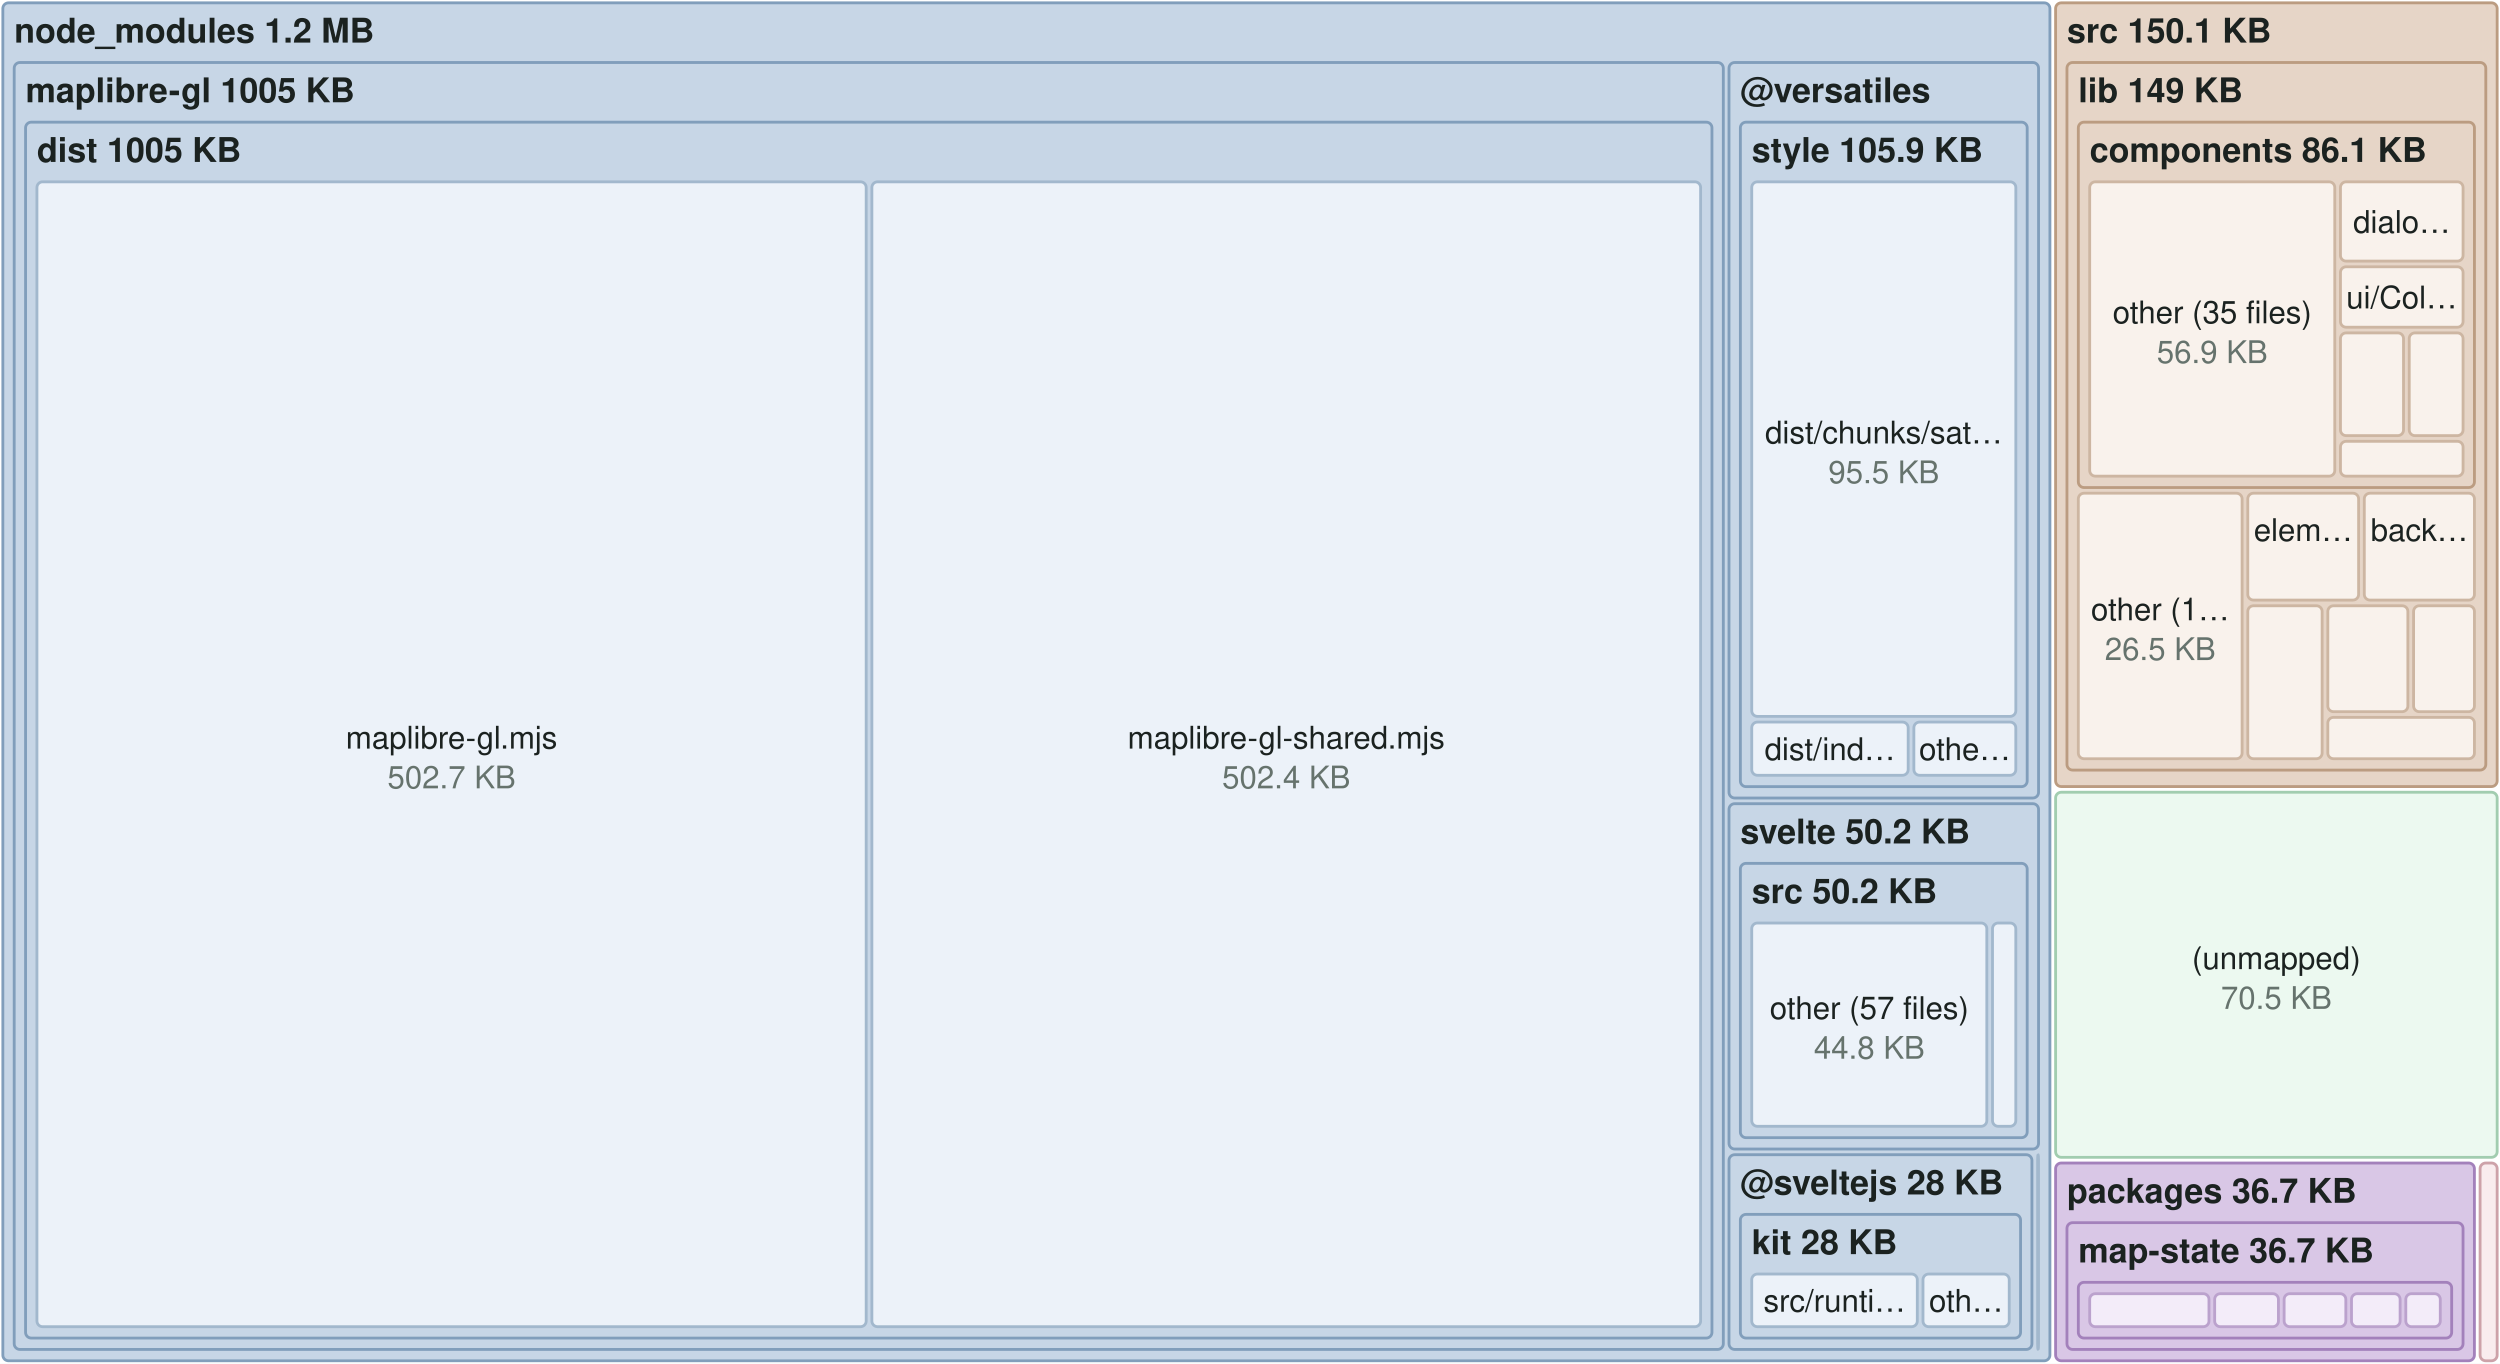
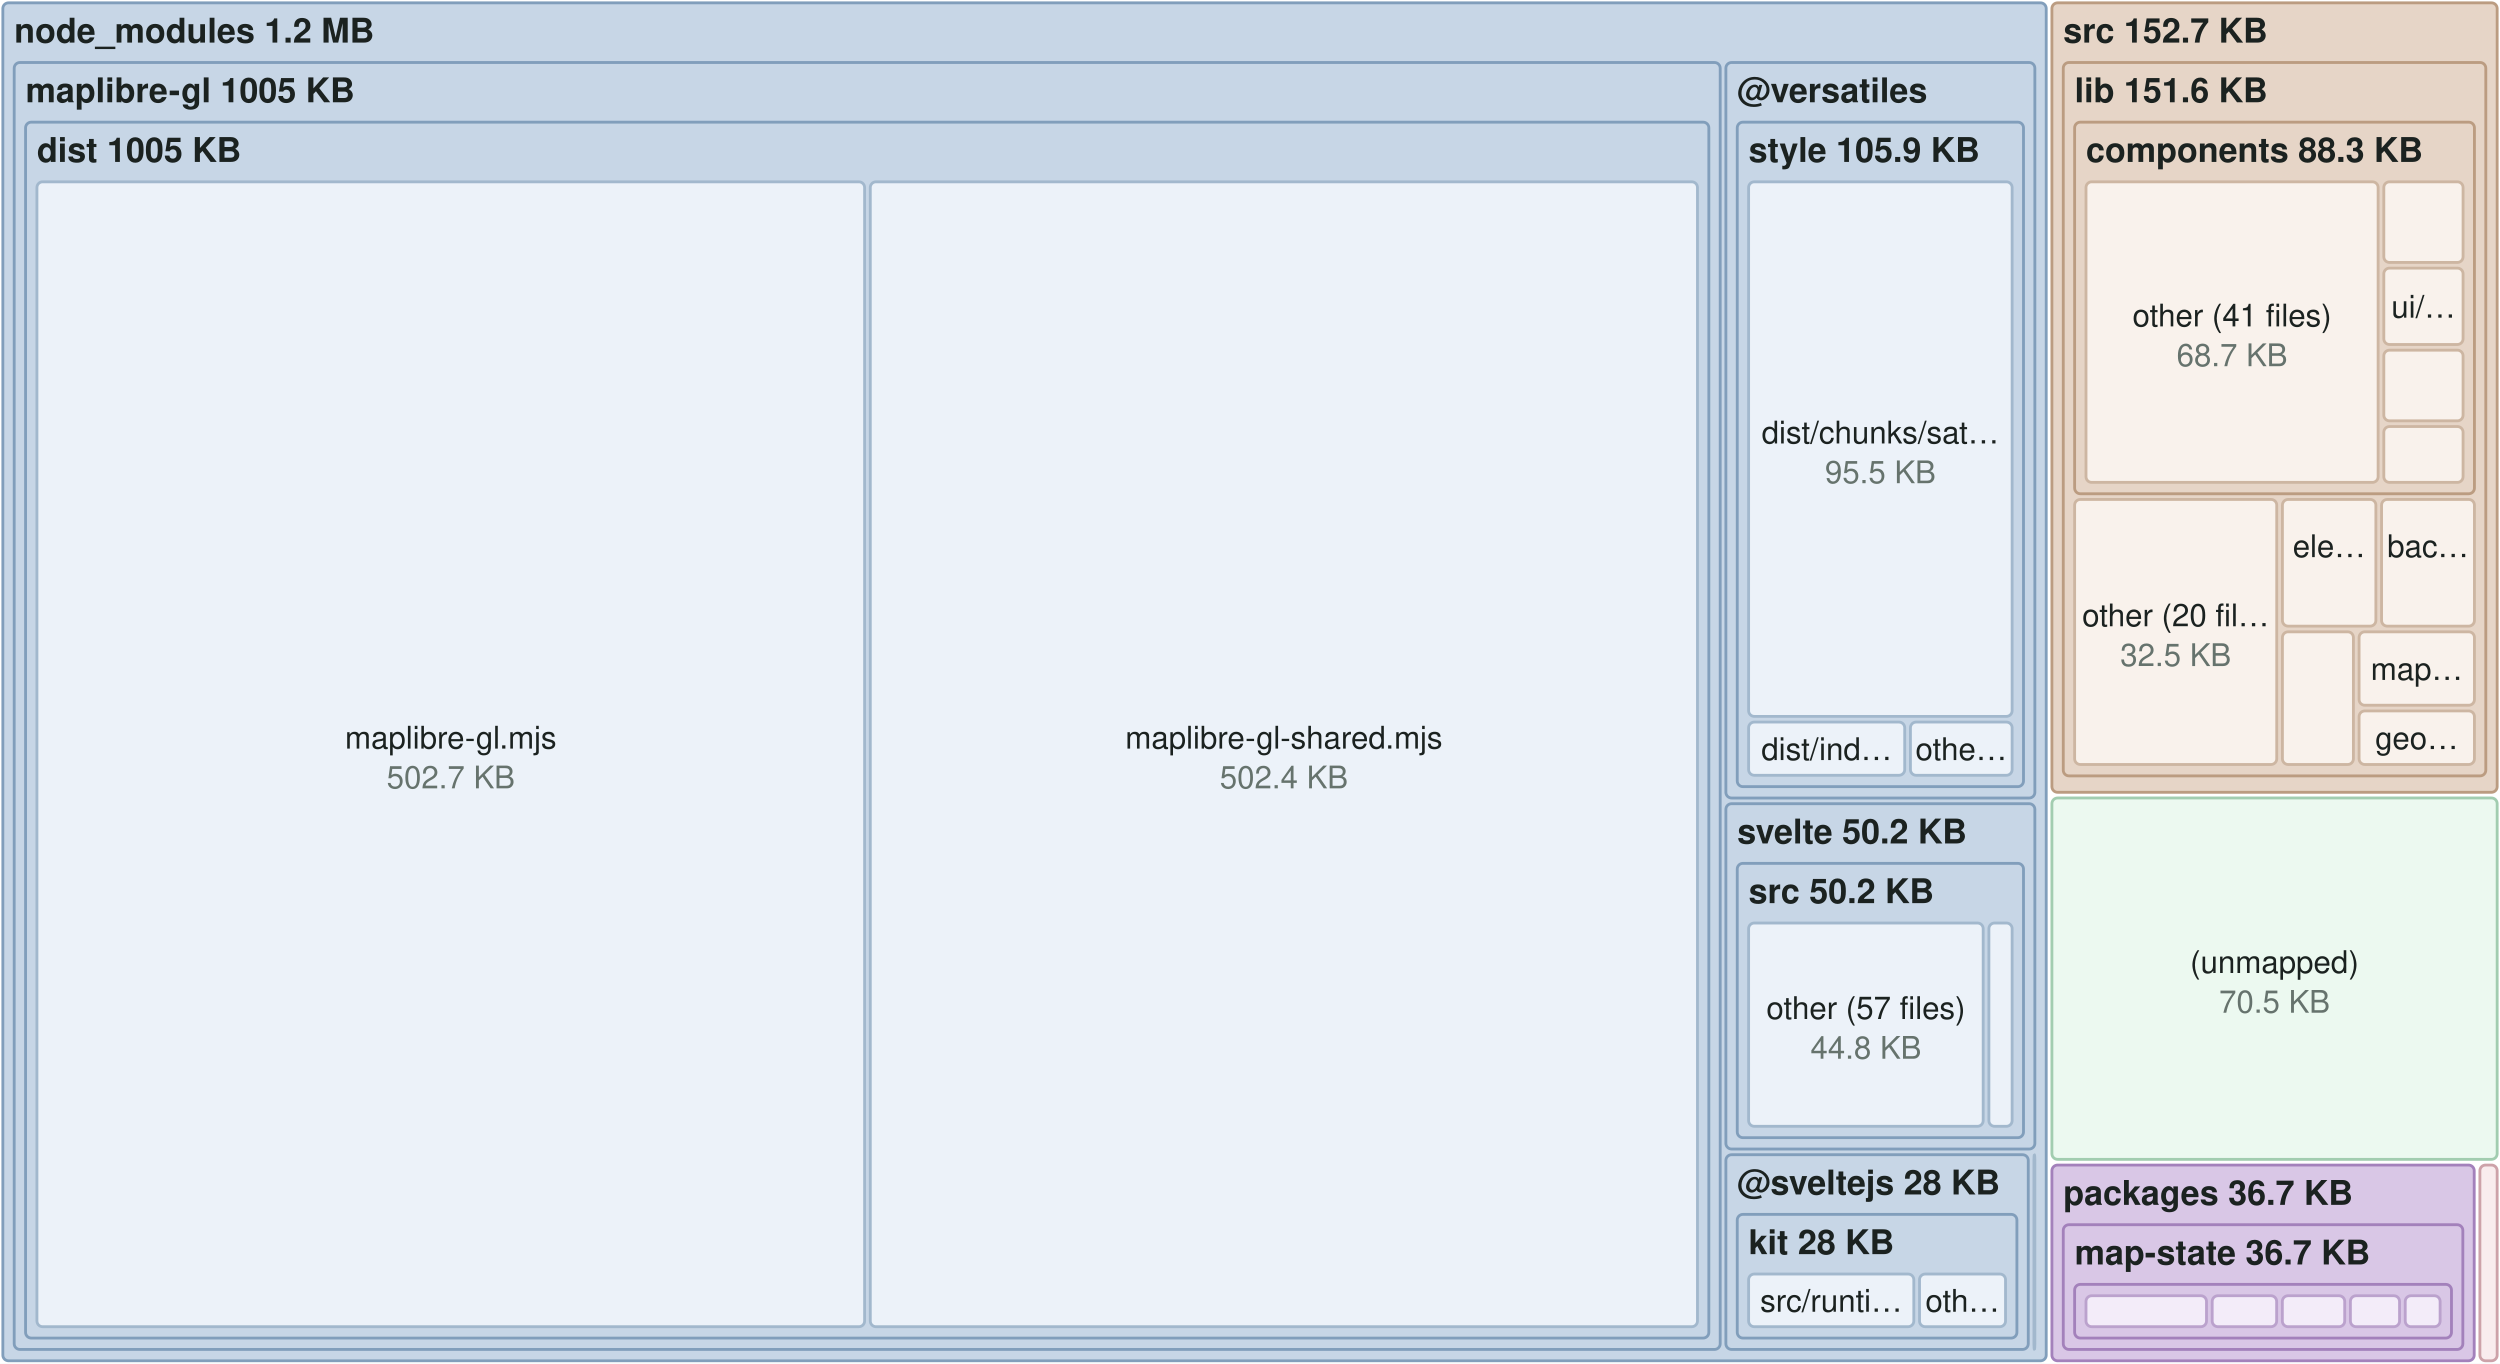
<svg xmlns="http://www.w3.org/2000/svg" width="880" height="480" viewBox="0 0 880 480">
  <style>
	.background { fill: #ffffff; }
	text { font-family: Helvetica, Arial, 'Liberation Sans', sans-serif; }
	.group-label { fill: #1b2220; font-weight: 600; font-size: 12px; }
	.leaf-label { fill: #1b2220; font-size: 11px; text-anchor: middle; }
	.leaf-size { fill: #66736d; font-size: 11px; text-anchor: middle; }
	.group-box, .leaf-box { stroke-width: 1; }
	.leaf:hover .leaf-box { stroke-width: 2; }
	.c0 .group-box { fill: hsl(210 38% 84%); stroke: hsl(210 30% 62%); }
	.c0 .leaf-box { fill: hsl(210 50% 95%); stroke: hsl(210 30% 72%); }
	.c1 .group-box { fill: hsl(28 38% 84%); stroke: hsl(28 30% 62%); }
	.c1 .leaf-box { fill: hsl(28 50% 95%); stroke: hsl(28 30% 72%); }
	.c2 .group-box { fill: hsl(140 38% 84%); stroke: hsl(140 30% 62%); }
	.c2 .leaf-box { fill: hsl(140 50% 95%); stroke: hsl(140 30% 72%); }
	.c3 .group-box { fill: hsl(275 38% 84%); stroke: hsl(275 30% 62%); }
	.c3 .leaf-box { fill: hsl(275 50% 95%); stroke: hsl(275 30% 72%); }
	.c4 .group-box { fill: hsl(350 38% 84%); stroke: hsl(350 30% 62%); }
	.c4 .leaf-box { fill: hsl(350 50% 95%); stroke: hsl(350 30% 72%); }
	.c5 .group-box { fill: hsl(180 38% 84%); stroke: hsl(180 30% 62%); }
	.c5 .leaf-box { fill: hsl(180 50% 95%); stroke: hsl(180 30% 72%); }
	.c6 .group-box { fill: hsl(48 38% 84%); stroke: hsl(48 30% 62%); }
	.c6 .leaf-box { fill: hsl(48 50% 95%); stroke: hsl(48 30% 72%); }
	.c7 .group-box { fill: hsl(320 38% 84%); stroke: hsl(320 30% 62%); }
	.c7 .leaf-box { fill: hsl(320 50% 95%); stroke: hsl(320 30% 72%); }
	.c8 .group-box { fill: hsl(95 38% 84%); stroke: hsl(95 30% 62%); }
	.c8 .leaf-box { fill: hsl(95 50% 95%); stroke: hsl(95 30% 72%); }
	.c9 .group-box { fill: hsl(245 38% 84%); stroke: hsl(245 30% 62%); }
	.c9 .leaf-box { fill: hsl(245 50% 95%); stroke: hsl(245 30% 72%); }
	@media (prefers-color-scheme: dark) {
		.background { fill: #0d1117; }
		.group-label, .leaf-label { fill: #e6edf3; }
		.leaf-size { fill: #8b949e; }
		.c0 .group-box { fill: hsl(210 22% 22%); stroke: hsl(210 20% 38%); }
		.c0 .leaf-box { fill: hsl(210 25% 14%); stroke: hsl(210 20% 32%); }
		.c1 .group-box { fill: hsl(28 22% 22%); stroke: hsl(28 20% 38%); }
		.c1 .leaf-box { fill: hsl(28 25% 14%); stroke: hsl(28 20% 32%); }
		.c2 .group-box { fill: hsl(140 22% 22%); stroke: hsl(140 20% 38%); }
		.c2 .leaf-box { fill: hsl(140 25% 14%); stroke: hsl(140 20% 32%); }
		.c3 .group-box { fill: hsl(275 22% 22%); stroke: hsl(275 20% 38%); }
		.c3 .leaf-box { fill: hsl(275 25% 14%); stroke: hsl(275 20% 32%); }
		.c4 .group-box { fill: hsl(350 22% 22%); stroke: hsl(350 20% 38%); }
		.c4 .leaf-box { fill: hsl(350 25% 14%); stroke: hsl(350 20% 32%); }
		.c5 .group-box { fill: hsl(180 22% 22%); stroke: hsl(180 20% 38%); }
		.c5 .leaf-box { fill: hsl(180 25% 14%); stroke: hsl(180 20% 32%); }
		.c6 .group-box { fill: hsl(48 22% 22%); stroke: hsl(48 20% 38%); }
		.c6 .leaf-box { fill: hsl(48 25% 14%); stroke: hsl(48 20% 32%); }
		.c7 .group-box { fill: hsl(320 22% 22%); stroke: hsl(320 20% 38%); }
		.c7 .leaf-box { fill: hsl(320 25% 14%); stroke: hsl(320 20% 32%); }
		.c8 .group-box { fill: hsl(95 22% 22%); stroke: hsl(95 20% 38%); }
		.c8 .leaf-box { fill: hsl(95 25% 14%); stroke: hsl(95 20% 32%); }
		.c9 .group-box { fill: hsl(245 22% 22%); stroke: hsl(245 20% 38%); }
		.c9 .leaf-box { fill: hsl(245 25% 14%); stroke: hsl(245 20% 32%); }
	}
</style>
  <rect class="background" width="880" height="480" />
  <g class="group c0">
-     <rect class="group-box" x="1" y="1" width="720.57" height="478" rx="2" />
+     <rect class="group-box" x="1" y="1" width="719.27" height="478" rx="2" />
    <text class="group-label" x="5" y="15" textLength="126.04" lengthAdjust="spacingAndGlyphs">node_modules 1.2 MB</text>
  </g>
  <g class="group c0">
-     <rect class="group-box" x="5" y="22" width="601.61" height="453" rx="2" />
+     <rect class="group-box" x="5" y="22" width="600.51" height="453" rx="2" />
    <text class="group-label" x="9" y="36" textLength="114.05" lengthAdjust="spacingAndGlyphs">maplibre-gl 1005 KB</text>
  </g>
  <g class="group c0">
-     <rect class="group-box" x="9" y="43" width="593.61" height="428" rx="2" />
+     <rect class="group-box" x="9" y="43" width="592.51" height="428" rx="2" />
    <text class="group-label" x="13" y="57" textLength="70.7" lengthAdjust="spacingAndGlyphs">dist 1005 KB</text>
  </g>
  <g class="leaf c0">
-     <rect class="leaf-box" x="13" y="64" width="291.9" height="403" rx="2" />
-     <text class="leaf-label" x="158.95" y="263.5" textLength="74.56" lengthAdjust="spacingAndGlyphs">maplibre-gl.mjs</text>
-     <text class="leaf-size" x="158.95" y="277.5" textLength="45.25" lengthAdjust="spacingAndGlyphs">502.7 KB</text>
-   </g>
-   <g class="leaf c0">
-     <rect class="leaf-box" x="306.9" y="64" width="291.72" height="403" rx="2" />
-     <text class="leaf-label" x="452.75" y="263.5" textLength="111.85" lengthAdjust="spacingAndGlyphs">maplibre-gl-shared.mjs</text>
-     <text class="leaf-size" x="452.75" y="277.5" textLength="45.25" lengthAdjust="spacingAndGlyphs">502.4 KB</text>
-   </g>
-   <g class="group c0">
-     <rect class="group-box" x="608.61" y="22" width="108.96" height="258.9" rx="2" />
-     <text class="group-label" x="612.61" y="36" textLength="62.04" lengthAdjust="spacingAndGlyphs">@versatiles</text>
-   </g>
-   <g class="group c0">
-     <rect class="group-box" x="612.61" y="43" width="100.96" height="233.9" rx="2" />
-     <text class="group-label" x="616.61" y="57" textLength="80.05" lengthAdjust="spacingAndGlyphs">style 105.9 KB</text>
-   </g>
-   <g class="leaf c0">
-     <rect class="leaf-box" x="616.61" y="64" width="92.96" height="188.17" rx="2" />
-     <text class="leaf-label" x="663.09" y="156.09" textLength="78.87" lengthAdjust="spacingAndGlyphs">dist/chunks/sat…</text>
-     <text class="leaf-size" x="663.09" y="170.09" textLength="39.14" lengthAdjust="spacingAndGlyphs">95.5 KB</text>
-   </g>
-   <g class="leaf c0">
-     <rect class="leaf-box" x="616.61" y="254.17" width="55.07" height="18.73" rx="2" />
-     <text class="leaf-label" x="644.15" y="267.54" textLength="40.96" lengthAdjust="spacingAndGlyphs">dist/ind…</text>
-   </g>
-   <g class="leaf c0">
-     <rect class="leaf-box" x="673.68" y="254.17" width="35.88" height="18.73" rx="2" />
-     <text class="leaf-label" x="691.63" y="267.54" textLength="27.52" lengthAdjust="spacingAndGlyphs">othe…</text>
-   </g>
-   <g class="group c0">
-     <rect class="group-box" x="608.61" y="282.9" width="108.96" height="121.56" rx="2" />
-     <text class="group-label" x="612.61" y="296.9" textLength="80.05" lengthAdjust="spacingAndGlyphs">svelte 50.2 KB</text>
-   </g>
-   <g class="group c0">
-     <rect class="group-box" x="612.61" y="303.9" width="100.96" height="96.56" rx="2" />
-     <text class="group-label" x="616.61" y="317.9" textLength="64.04" lengthAdjust="spacingAndGlyphs">src 50.2 KB</text>
-   </g>
-   <g class="leaf c0">
-     <rect class="leaf-box" x="616.61" y="324.9" width="82.75" height="71.56" rx="2" />
-     <text class="leaf-label" x="657.99" y="358.68" textLength="70.3" lengthAdjust="spacingAndGlyphs">other (57 files)</text>
-     <text class="leaf-size" x="657.99" y="372.68" textLength="39.14" lengthAdjust="spacingAndGlyphs">44.8 KB</text>
-   </g>
-   <g class="leaf c0">
-     <rect class="leaf-box" x="701.36" y="324.9" width="8.2" height="71.56" rx="2" />
-   </g>
-   <g class="group c0">
-     <rect class="group-box" x="608.61" y="406.46" width="106.63" height="68.54" rx="2" />
-     <text class="group-label" x="612.61" y="420.46" textLength="86.72" lengthAdjust="spacingAndGlyphs">@sveltejs 28 KB</text>
-   </g>
-   <g class="group c0">
-     <rect class="group-box" x="612.61" y="427.46" width="98.63" height="43.54" rx="2" />
-     <text class="group-label" x="616.61" y="441.46" textLength="50.03" lengthAdjust="spacingAndGlyphs">kit 28 KB</text>
-   </g>
-   <g class="leaf c0">
-     <rect class="leaf-box" x="616.61" y="448.46" width="58.28" height="18.54" rx="2" />
-     <text class="leaf-label" x="645.75" y="461.73" textLength="45.23" lengthAdjust="spacingAndGlyphs">src/runti…</text>
-   </g>
-   <g class="leaf c0">
-     <rect class="leaf-box" x="676.89" y="448.46" width="30.36" height="18.54" rx="2" />
-     <text class="leaf-label" x="692.07" y="461.73" textLength="21.41" lengthAdjust="spacingAndGlyphs">oth…</text>
-   </g>
-   <g class="leaf c0">
-     <rect class="leaf-box" x="717.24" y="406.46" width="0.32" height="68.54" rx="2" />
+     <rect class="leaf-box" x="13" y="64" width="291.34" height="403" rx="2" />
+     <text class="leaf-label" x="158.67" y="263.5" textLength="74.56" lengthAdjust="spacingAndGlyphs">maplibre-gl.mjs</text>
+     <text class="leaf-size" x="158.67" y="277.5" textLength="45.25" lengthAdjust="spacingAndGlyphs">502.7 KB</text>
+   </g>
+   <g class="leaf c0">
+     <rect class="leaf-box" x="306.34" y="64" width="291.17" height="403" rx="2" />
+     <text class="leaf-label" x="451.93" y="263.5" textLength="111.85" lengthAdjust="spacingAndGlyphs">maplibre-gl-shared.mjs</text>
+     <text class="leaf-size" x="451.93" y="277.5" textLength="45.25" lengthAdjust="spacingAndGlyphs">502.4 KB</text>
+   </g>
+   <g class="group c0">
+     <rect class="group-box" x="607.51" y="22" width="108.76" height="258.9" rx="2" />
+     <text class="group-label" x="611.51" y="36" textLength="62.04" lengthAdjust="spacingAndGlyphs">@versatiles</text>
+   </g>
+   <g class="group c0">
+     <rect class="group-box" x="611.51" y="43" width="100.76" height="233.9" rx="2" />
+     <text class="group-label" x="615.51" y="57" textLength="80.05" lengthAdjust="spacingAndGlyphs">style 105.9 KB</text>
+   </g>
+   <g class="leaf c0">
+     <rect class="leaf-box" x="615.51" y="64" width="92.76" height="188.17" rx="2" />
+     <text class="leaf-label" x="661.89" y="156.09" textLength="78.87" lengthAdjust="spacingAndGlyphs">dist/chunks/sat…</text>
+     <text class="leaf-size" x="661.89" y="170.09" textLength="39.14" lengthAdjust="spacingAndGlyphs">95.5 KB</text>
+   </g>
+   <g class="leaf c0">
+     <rect class="leaf-box" x="615.51" y="254.17" width="54.95" height="18.73" rx="2" />
+     <text class="leaf-label" x="642.99" y="267.54" textLength="40.96" lengthAdjust="spacingAndGlyphs">dist/ind…</text>
+   </g>
+   <g class="leaf c0">
+     <rect class="leaf-box" x="672.47" y="254.17" width="35.8" height="18.73" rx="2" />
+     <text class="leaf-label" x="690.37" y="267.54" textLength="27.52" lengthAdjust="spacingAndGlyphs">othe…</text>
+   </g>
+   <g class="group c0">
+     <rect class="group-box" x="607.51" y="282.9" width="108.76" height="121.56" rx="2" />
+     <text class="group-label" x="611.51" y="296.9" textLength="80.05" lengthAdjust="spacingAndGlyphs">svelte 50.2 KB</text>
+   </g>
+   <g class="group c0">
+     <rect class="group-box" x="611.51" y="303.9" width="100.76" height="96.56" rx="2" />
+     <text class="group-label" x="615.51" y="317.9" textLength="64.04" lengthAdjust="spacingAndGlyphs">src 50.2 KB</text>
+   </g>
+   <g class="leaf c0">
+     <rect class="leaf-box" x="615.51" y="324.9" width="82.57" height="71.56" rx="2" />
+     <text class="leaf-label" x="656.8" y="358.68" textLength="70.3" lengthAdjust="spacingAndGlyphs">other (57 files)</text>
+     <text class="leaf-size" x="656.8" y="372.68" textLength="39.14" lengthAdjust="spacingAndGlyphs">44.8 KB</text>
+   </g>
+   <g class="leaf c0">
+     <rect class="leaf-box" x="700.09" y="324.9" width="8.18" height="71.56" rx="2" />
+   </g>
+   <g class="group c0">
+     <rect class="group-box" x="607.51" y="406.46" width="106.44" height="68.54" rx="2" />
+     <text class="group-label" x="611.51" y="420.46" textLength="86.72" lengthAdjust="spacingAndGlyphs">@sveltejs 28 KB</text>
+   </g>
+   <g class="group c0">
+     <rect class="group-box" x="611.51" y="427.46" width="98.44" height="43.54" rx="2" />
+     <text class="group-label" x="615.51" y="441.46" textLength="50.03" lengthAdjust="spacingAndGlyphs">kit 28 KB</text>
+   </g>
+   <g class="leaf c0">
+     <rect class="leaf-box" x="615.51" y="448.46" width="58.15" height="18.54" rx="2" />
+     <text class="leaf-label" x="644.59" y="461.73" textLength="45.23" lengthAdjust="spacingAndGlyphs">src/runti…</text>
+   </g>
+   <g class="leaf c0">
+     <rect class="leaf-box" x="675.67" y="448.46" width="30.28" height="18.54" rx="2" />
+     <text class="leaf-label" x="690.81" y="461.73" textLength="21.41" lengthAdjust="spacingAndGlyphs">oth…</text>
+   </g>
+   <g class="leaf c0">
+     <rect class="leaf-box" x="715.95" y="406.46" width="0.32" height="68.54" rx="2" />
  </g>
  <g class="group c1">
-     <rect class="group-box" x="723.57" y="1" width="155.43" height="275.87" rx="2" />
-     <text class="group-label" x="727.57" y="15" textLength="70.72" lengthAdjust="spacingAndGlyphs">src 150.1 KB</text>
+     <rect class="group-box" x="722.27" y="1" width="156.73" height="277.89" rx="2" />
+     <text class="group-label" x="726.27" y="15" textLength="70.72" lengthAdjust="spacingAndGlyphs">src 152.7 KB</text>
  </g>
  <g class="group c1">
-     <rect class="group-box" x="727.57" y="22" width="147.43" height="249.07" rx="2" />
-     <text class="group-label" x="731.57" y="36" textLength="56.7" lengthAdjust="spacingAndGlyphs">lib 149 KB</text>
+     <rect class="group-box" x="726.27" y="22" width="148.73" height="251.11" rx="2" />
+     <text class="group-label" x="730.27" y="36" textLength="66.71" lengthAdjust="spacingAndGlyphs">lib 151.6 KB</text>
  </g>
  <g class="group c1">
-     <rect class="group-box" x="731.57" y="43" width="139.43" height="128.61" rx="2" />
-     <text class="group-label" x="735.57" y="57" textLength="117.37" lengthAdjust="spacingAndGlyphs">components 86.1 KB</text>
-   </g>
-   <g class="leaf c1">
-     <rect class="leaf-box" x="735.57" y="64" width="86.27" height="103.61" rx="2" />
-     <text class="leaf-label" x="778.7" y="113.8" textLength="70.3" lengthAdjust="spacingAndGlyphs">other (35 files)</text>
-     <text class="leaf-size" x="778.7" y="127.8" textLength="39.14" lengthAdjust="spacingAndGlyphs">56.9 KB</text>
-   </g>
-   <g class="leaf c1">
-     <rect class="leaf-box" x="823.84" y="64" width="43.16" height="27.91" rx="2" />
-     <text class="leaf-label" x="845.42" y="81.96" textLength="29.35" lengthAdjust="spacingAndGlyphs">dialo…</text>
-   </g>
-   <g class="leaf c1">
-     <rect class="leaf-box" x="823.84" y="93.91" width="43.16" height="21.27" rx="2" />
-     <text class="leaf-label" x="845.42" y="108.55" textLength="34.23" lengthAdjust="spacingAndGlyphs">ui/Col…</text>
-   </g>
-   <g class="leaf c1">
-     <rect class="leaf-box" x="823.84" y="117.18" width="22.2" height="36.16" rx="2" />
-   </g>
-   <g class="leaf c1">
-     <rect class="leaf-box" x="848.05" y="117.18" width="18.95" height="36.16" rx="2" />
-   </g>
-   <g class="leaf c1">
-     <rect class="leaf-box" x="823.84" y="155.34" width="43.16" height="12.27" rx="2" />
-   </g>
-   <g class="leaf c1">
-     <rect class="leaf-box" x="731.57" y="173.61" width="57.65" height="93.46" rx="2" />
-     <text class="leaf-label" x="760.39" y="218.34" textLength="44.02" lengthAdjust="spacingAndGlyphs">other (1…</text>
-     <text class="leaf-size" x="760.39" y="232.34" textLength="39.14" lengthAdjust="spacingAndGlyphs">26.5 KB</text>
-   </g>
-   <g class="leaf c1">
-     <rect class="leaf-box" x="791.22" y="173.61" width="39.01" height="37.62" rx="2" />
-     <text class="leaf-label" x="810.73" y="190.42" textLength="29.95" lengthAdjust="spacingAndGlyphs">elem…</text>
-   </g>
-   <g class="leaf c1">
-     <rect class="leaf-box" x="832.23" y="173.61" width="38.77" height="37.62" rx="2" />
-     <text class="leaf-label" x="851.62" y="190.42" textLength="29.35" lengthAdjust="spacingAndGlyphs">back…</text>
-   </g>
-   <g class="leaf c1">
-     <rect class="leaf-box" x="791.22" y="213.23" width="26.17" height="53.84" rx="2" />
-   </g>
-   <g class="leaf c1">
-     <rect class="leaf-box" x="819.39" y="213.23" width="28.18" height="37.28" rx="2" />
-   </g>
-   <g class="leaf c1">
-     <rect class="leaf-box" x="849.58" y="213.23" width="21.42" height="37.28" rx="2" />
-   </g>
-   <g class="leaf c1">
-     <rect class="leaf-box" x="819.39" y="252.51" width="51.61" height="14.56" rx="2" />
+     <rect class="group-box" x="730.27" y="43" width="140.73" height="130.8" rx="2" />
+     <text class="group-label" x="734.27" y="57" textLength="117.37" lengthAdjust="spacingAndGlyphs">components 88.3 KB</text>
+   </g>
+   <g class="leaf c1">
+     <rect class="leaf-box" x="734.27" y="64" width="102.83" height="105.8" rx="2" />
+     <text class="leaf-label" x="785.68" y="114.9" textLength="70.3" lengthAdjust="spacingAndGlyphs">other (41 files)</text>
+     <text class="leaf-size" x="785.68" y="128.9" textLength="39.14" lengthAdjust="spacingAndGlyphs">68.7 KB</text>
+   </g>
+   <g class="leaf c1">
+     <rect class="leaf-box" x="839.1" y="64" width="27.9" height="28.38" rx="2" />
+   </g>
+   <g class="leaf c1">
+     <rect class="leaf-box" x="839.1" y="94.38" width="27.9" height="26.88" rx="2" />
+     <text class="leaf-label" x="853.05" y="111.82" textLength="17.73" lengthAdjust="spacingAndGlyphs">ui/…</text>
+   </g>
+   <g class="leaf c1">
+     <rect class="leaf-box" x="839.1" y="123.26" width="27.9" height="24.88" rx="2" />
+   </g>
+   <g class="leaf c1">
+     <rect class="leaf-box" x="839.1" y="150.14" width="27.9" height="19.66" rx="2" />
+   </g>
+   <g class="leaf c1">
+     <rect class="leaf-box" x="730.27" y="175.8" width="71.14" height="93.3" rx="2" />
+     <text class="leaf-label" x="765.84" y="220.45" textLength="61.14" lengthAdjust="spacingAndGlyphs">other (20 fil…</text>
+     <text class="leaf-size" x="765.84" y="234.45" textLength="39.14" lengthAdjust="spacingAndGlyphs">32.5 KB</text>
+   </g>
+   <g class="leaf c1">
+     <rect class="leaf-box" x="803.41" y="175.8" width="32.9" height="44.6" rx="2" />
+     <text class="leaf-label" x="819.86" y="196.1" textLength="20.79" lengthAdjust="spacingAndGlyphs">ele…</text>
+   </g>
+   <g class="leaf c1">
+     <rect class="leaf-box" x="838.31" y="175.8" width="32.69" height="44.6" rx="2" />
+     <text class="leaf-label" x="854.66" y="196.1" textLength="23.85" lengthAdjust="spacingAndGlyphs">bac…</text>
+   </g>
+   <g class="leaf c1">
+     <rect class="leaf-box" x="803.41" y="222.4" width="24.99" height="46.7" rx="2" />
+   </g>
+   <g class="leaf c1">
+     <rect class="leaf-box" x="830.4" y="222.4" width="40.6" height="25.85" rx="2" />
+     <text class="leaf-label" x="850.7" y="239.33" textLength="27.51" lengthAdjust="spacingAndGlyphs">map…</text>
+   </g>
+   <g class="leaf c1">
+     <rect class="leaf-box" x="830.4" y="250.25" width="40.6" height="18.85" rx="2" />
+     <text class="leaf-label" x="850.7" y="263.68" textLength="24.46" lengthAdjust="spacingAndGlyphs">geo…</text>
  </g>
  <g class="leaf c2">
-     <rect class="leaf-box" x="723.57" y="278.87" width="155.43" height="128.51" rx="2" />
-     <text class="leaf-label" x="801.28" y="341.13" textLength="59.3" lengthAdjust="spacingAndGlyphs">(unmapped)</text>
-     <text class="leaf-size" x="801.28" y="355.13" textLength="39.14" lengthAdjust="spacingAndGlyphs">70.5 KB</text>
+     <rect class="leaf-box" x="722.27" y="280.89" width="156.73" height="127.2" rx="2" />
+     <text class="leaf-label" x="800.63" y="342.49" textLength="59.3" lengthAdjust="spacingAndGlyphs">(unmapped)</text>
+     <text class="leaf-size" x="800.63" y="356.49" textLength="39.14" lengthAdjust="spacingAndGlyphs">70.5 KB</text>
  </g>
  <g class="group c3">
-     <rect class="group-box" x="723.57" y="409.38" width="147.42" height="69.62" rx="2" />
-     <text class="group-label" x="727.57" y="423.38" textLength="100.73" lengthAdjust="spacingAndGlyphs">packages 36.7 KB</text>
+     <rect class="group-box" x="722.27" y="410.1" width="148.65" height="68.9" rx="2" />
+     <text class="group-label" x="726.27" y="424.1" textLength="100.73" lengthAdjust="spacingAndGlyphs">packages 36.7 KB</text>
  </g>
  <g class="group c3">
-     <rect class="group-box" x="727.57" y="430.38" width="139.42" height="44.62" rx="2" />
-     <text class="group-label" x="731.57" y="444.38" textLength="102.71" lengthAdjust="spacingAndGlyphs">map-state 36.7 KB</text>
+     <rect class="group-box" x="726.27" y="431.1" width="140.65" height="43.9" rx="2" />
+     <text class="group-label" x="730.27" y="445.1" textLength="102.71" lengthAdjust="spacingAndGlyphs">map-state 36.7 KB</text>
  </g>
  <g class="group c3">
-     <rect class="group-box" x="731.57" y="451.38" width="131.42" height="19.62" rx="2" />
-   </g>
-   <g class="leaf c3">
-     <rect class="leaf-box" x="735.57" y="455.38" width="41.99" height="11.62" rx="2" />
-   </g>
-   <g class="leaf c3">
-     <rect class="leaf-box" x="779.56" y="455.38" width="22.45" height="11.62" rx="2" />
-   </g>
-   <g class="leaf c3">
-     <rect class="leaf-box" x="804.01" y="455.38" width="21.72" height="11.62" rx="2" />
-   </g>
-   <g class="leaf c3">
-     <rect class="leaf-box" x="827.73" y="455.38" width="17.11" height="11.62" rx="2" />
-   </g>
-   <g class="leaf c3">
-     <rect class="leaf-box" x="846.84" y="455.38" width="12.14" height="11.62" rx="2" />
+     <rect class="group-box" x="730.27" y="452.1" width="132.65" height="18.9" rx="2" />
+   </g>
+   <g class="leaf c3">
+     <rect class="leaf-box" x="734.27" y="456.1" width="42.42" height="10.9" rx="2" />
+   </g>
+   <g class="leaf c3">
+     <rect class="leaf-box" x="778.69" y="456.1" width="22.69" height="10.9" rx="2" />
+   </g>
+   <g class="leaf c3">
+     <rect class="leaf-box" x="803.38" y="456.1" width="21.96" height="10.9" rx="2" />
+   </g>
+   <g class="leaf c3">
+     <rect class="leaf-box" x="827.34" y="456.1" width="17.3" height="10.9" rx="2" />
+   </g>
+   <g class="leaf c3">
+     <rect class="leaf-box" x="846.64" y="456.1" width="12.28" height="10.9" rx="2" />
  </g>
  <g class="leaf c4">
-     <rect class="leaf-box" x="872.99" y="409.38" width="6.01" height="69.62" rx="2" />
+     <rect class="leaf-box" x="872.92" y="410.1" width="6.08" height="68.9" rx="2" />
  </g>
</svg>
